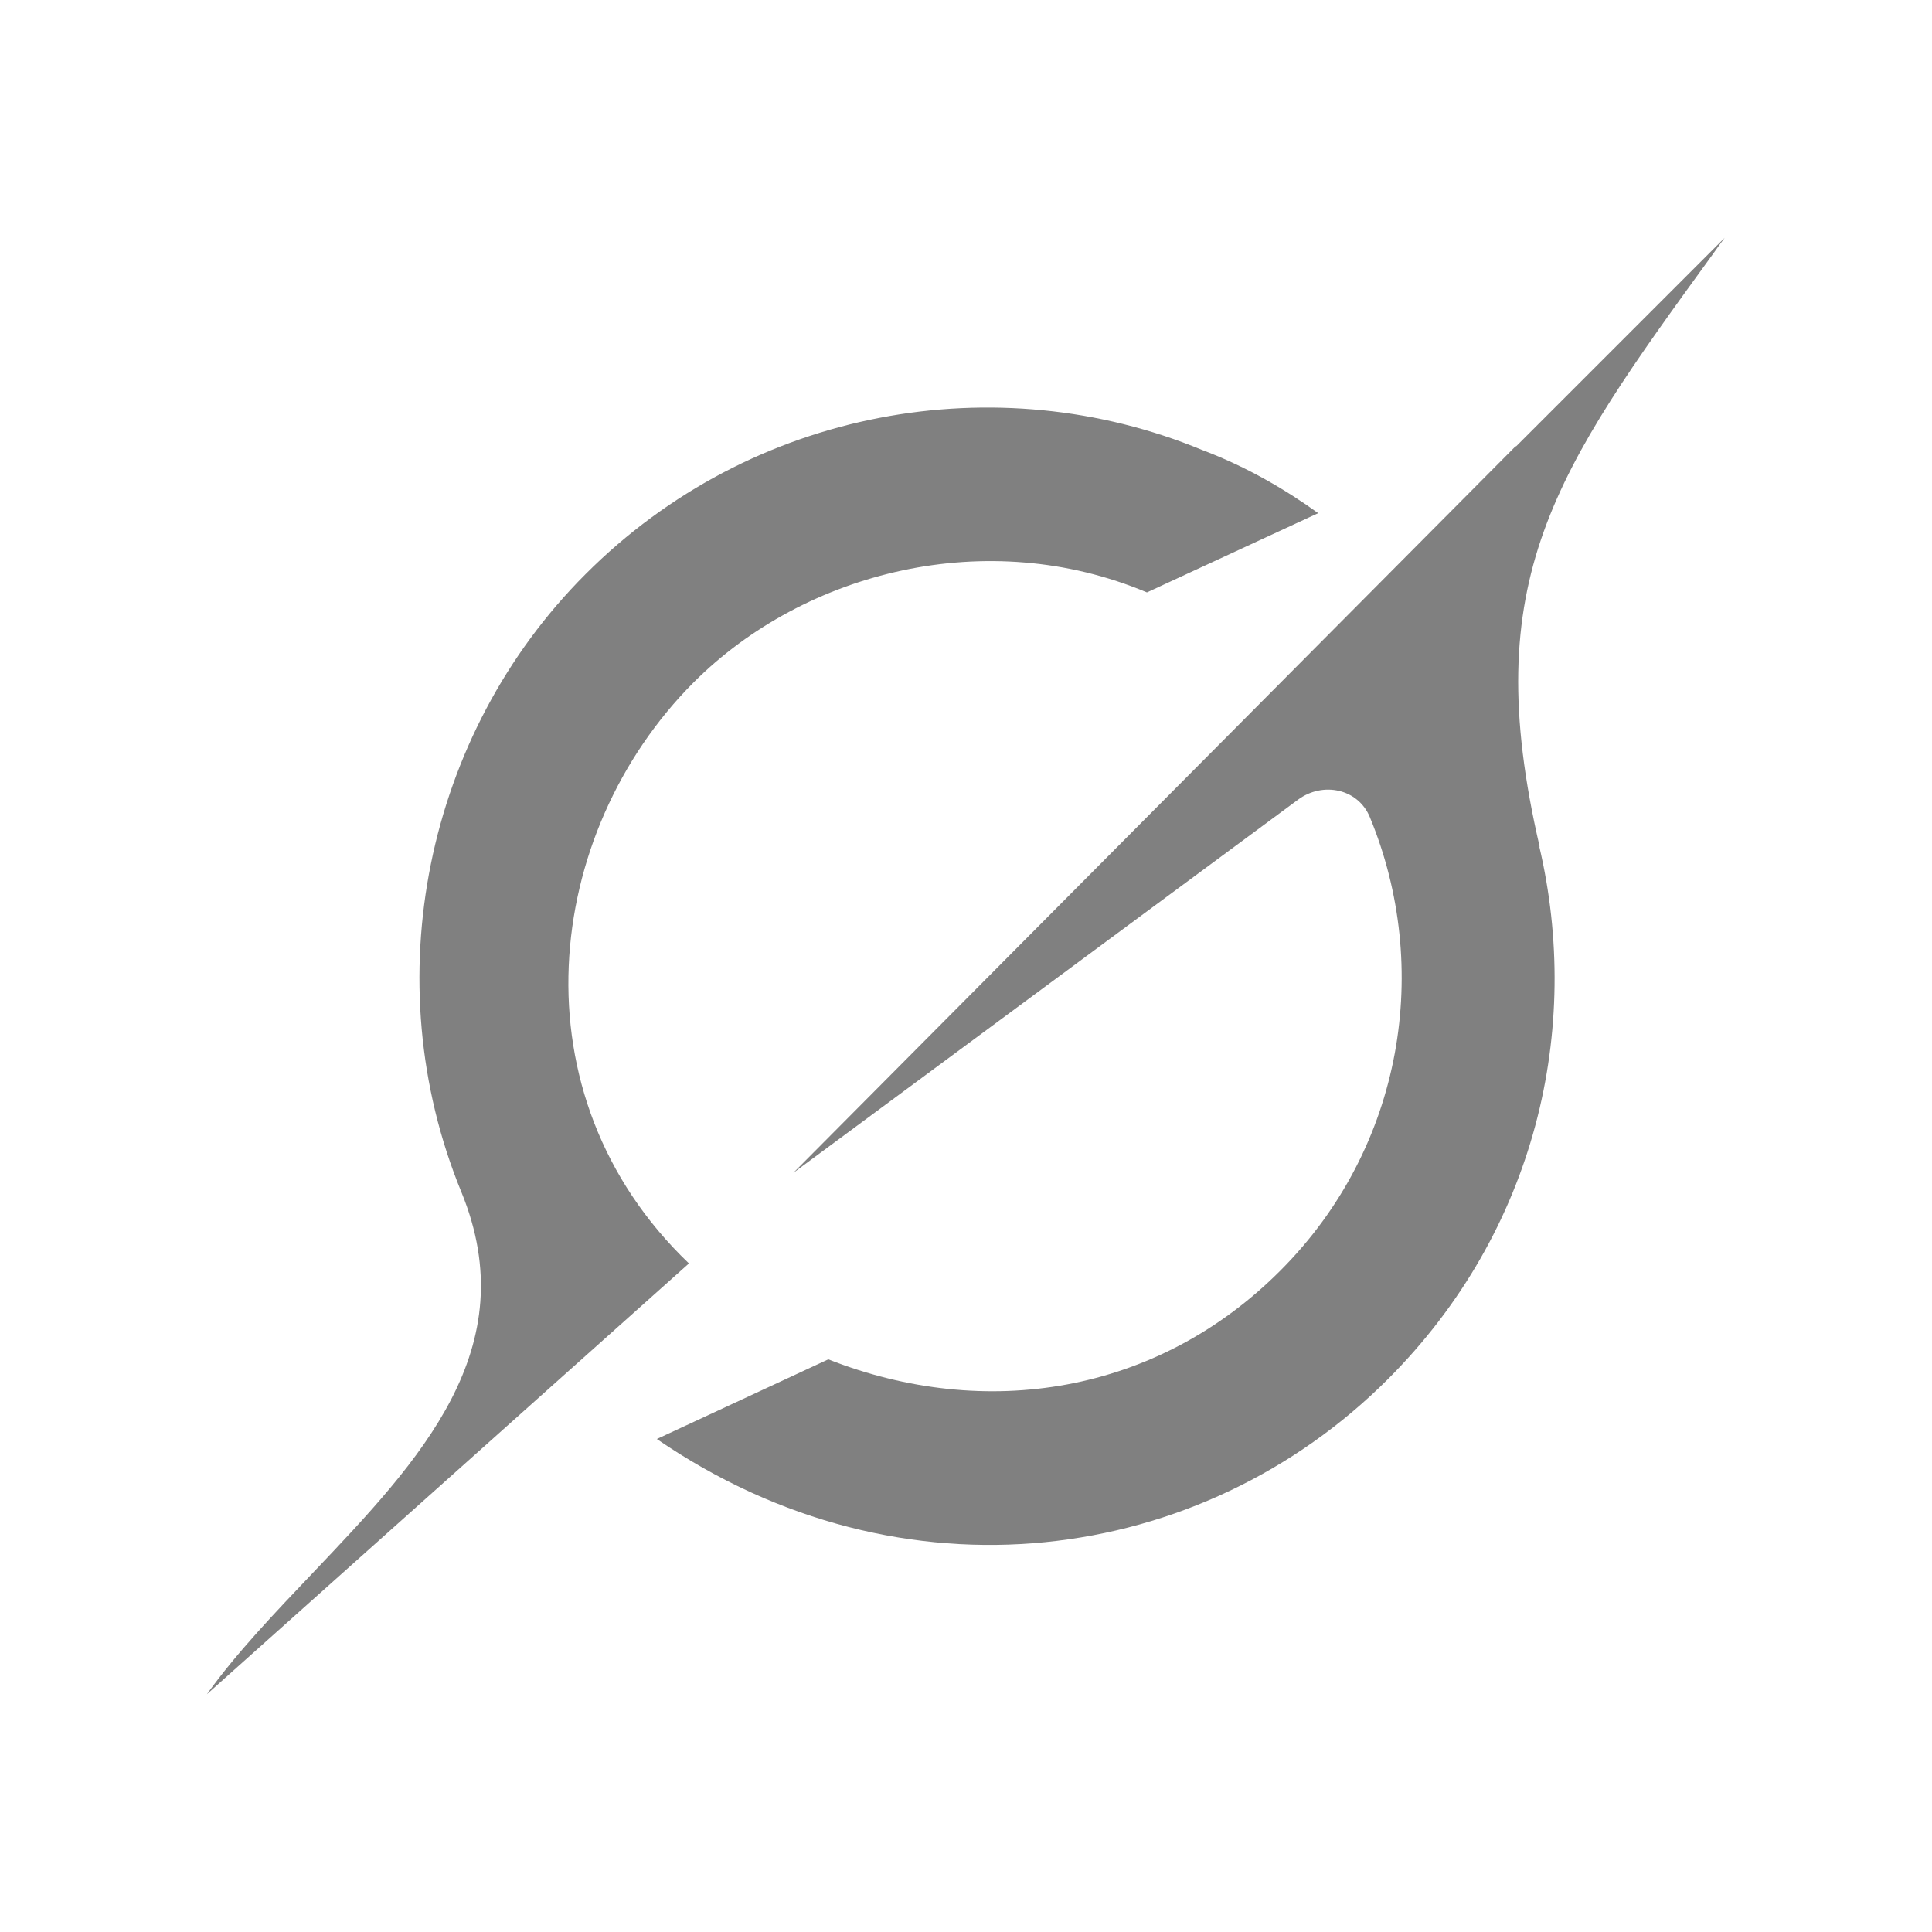
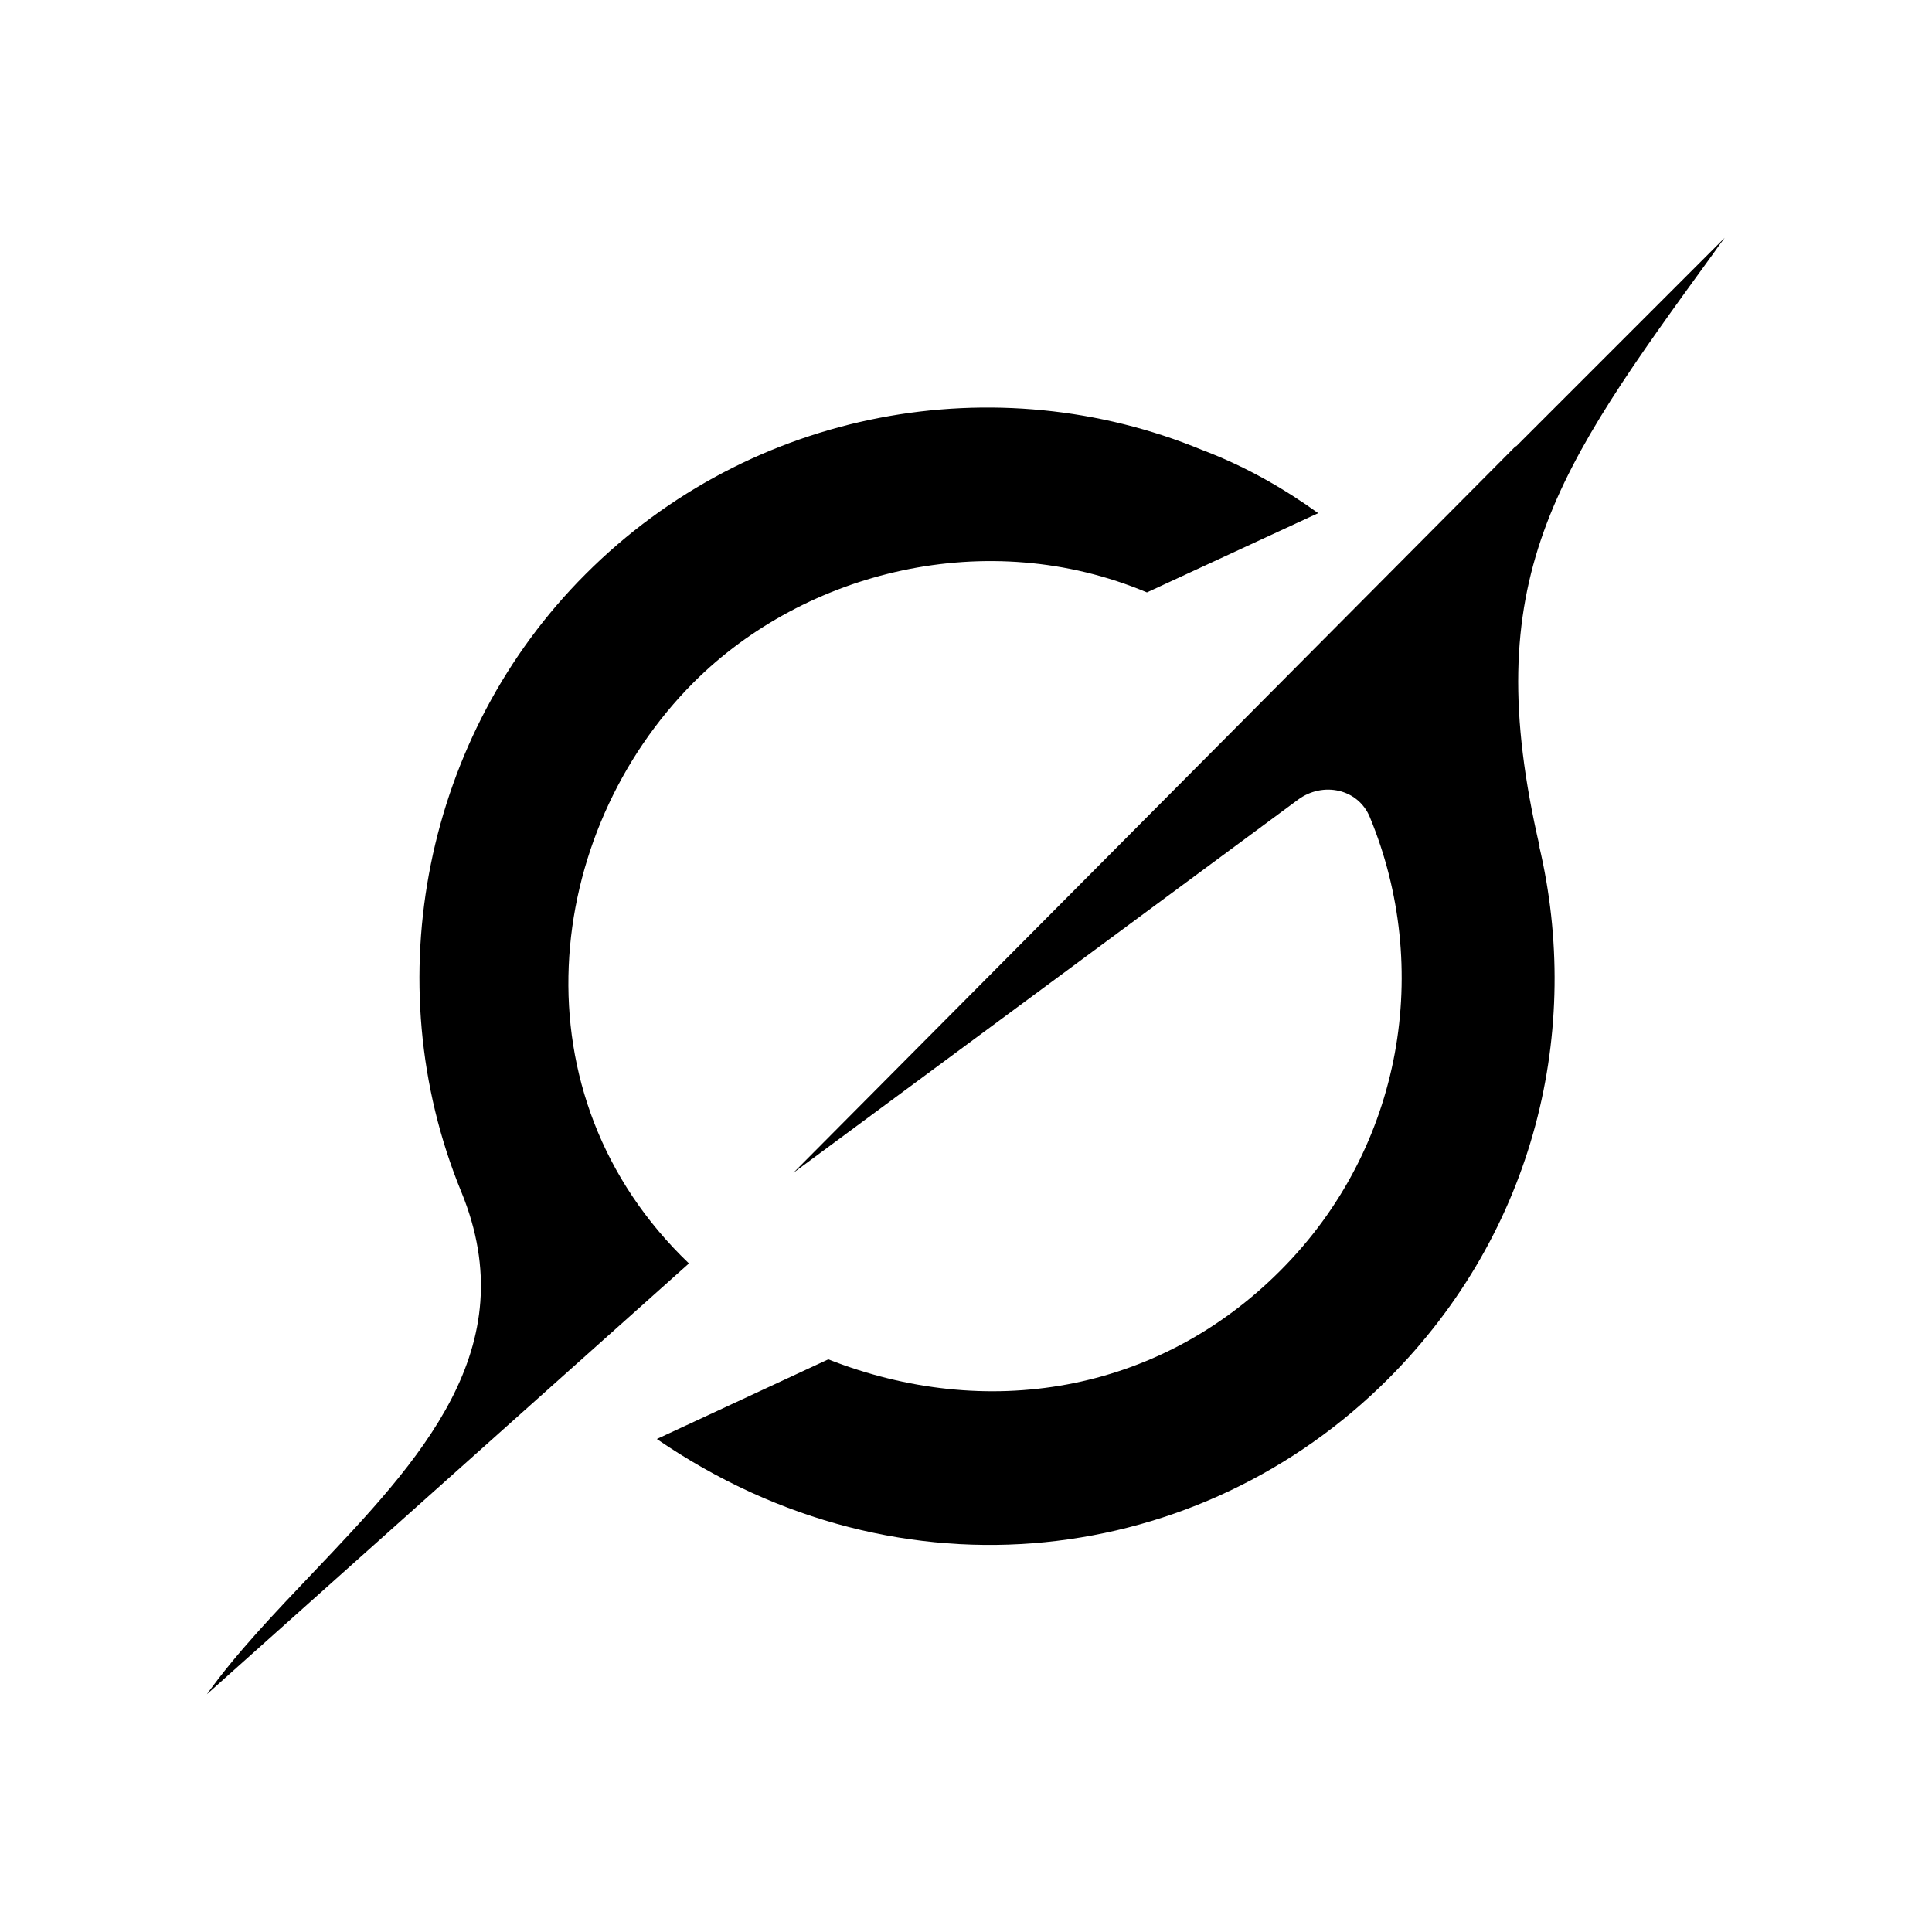
<svg xmlns="http://www.w3.org/2000/svg" xml:space="preserve" width="28" height="28" style="shape-rendering:geometricPrecision;text-rendering:geometricPrecision;image-rendering:optimizeQuality;fill-rule:evenodd;clip-rule:evenodd" viewBox="0 0 93.86 93.86">
  <g id="Layer_x0020_1">
    <path d="M0 0h93.86v93.86H0z" style="fill:none" />
-     <g id="_2137476448816">
-       <path id="mark" d="m38.54 56.98 24.52-18.13c1.2-.89 2.92-.54 3.49.85 3.01 7.27 1.66 16.01-4.34 22.02-5.99 6.01-14.34 7.32-21.97 4.32l-8.33 3.87c11.95 8.19 26.47 6.15 35.53-2.92 7.2-7.21 9.42-17.02 7.34-25.87l.02.02c-3.02-13.01.73-18.21 8.44-28.83.18-.26.37-.52.55-.76L73.64 21.7v-.03L38.53 56.99zm-5.07 4.4c-8.57-8.2-7.08-20.9.23-28.23 5.41-5.41 14.27-7.63 22.02-4.37l8.32-3.85c-1.51-1.09-3.43-2.24-5.64-3.07-9.94-4.11-21.88-2.06-29.96 6.04-7.78 7.78-10.23 19.76-6.03 30 3.13 7.63-2.01 13.04-7.2 18.5-1.83 1.93-3.69 3.86-5.16 5.91zm0 0" style="fill:gray;fill-rule:nonzero" />
+     <g id="_2172747184000">
+       <path id="mark" d="m38.54 56.98 24.52-18.13c1.2-.89 2.92-.54 3.49.85 3.01 7.27 1.66 16.01-4.34 22.02-5.99 6.01-14.34 7.32-21.97 4.32l-8.33 3.87c11.95 8.19 26.47 6.15 35.53-2.92 7.2-7.21 9.42-17.02 7.34-25.87l.02.02c-3.02-13.01.73-18.21 8.44-28.83.18-.26.37-.52.55-.76L73.64 21.7v-.03L38.53 56.99zm-5.07 4.4c-8.57-8.2-7.08-20.9.23-28.23 5.41-5.41 14.27-7.63 22.02-4.37l8.32-3.85c-1.51-1.09-3.43-2.24-5.64-3.07-9.94-4.11-21.88-2.06-29.96 6.04-7.78 7.78-10.23 19.76-6.03 30 3.13 7.63-2.01 13.04-7.2 18.5-1.83 1.93-3.69 3.86-5.16 5.91zm0 0" style="fill:#000;fill-rule:nonzero" />
    </g>
  </g>
</svg>
